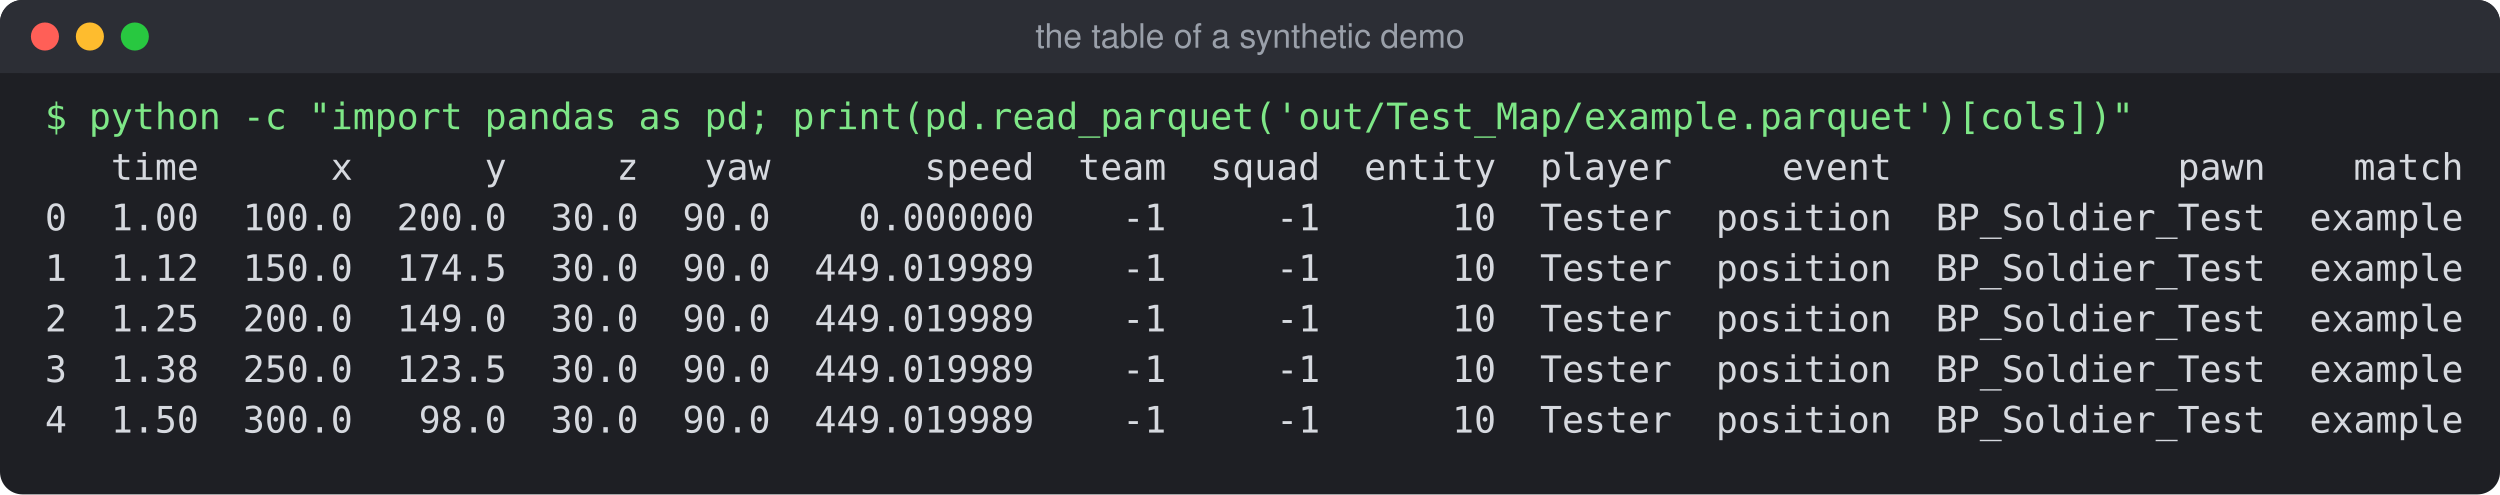
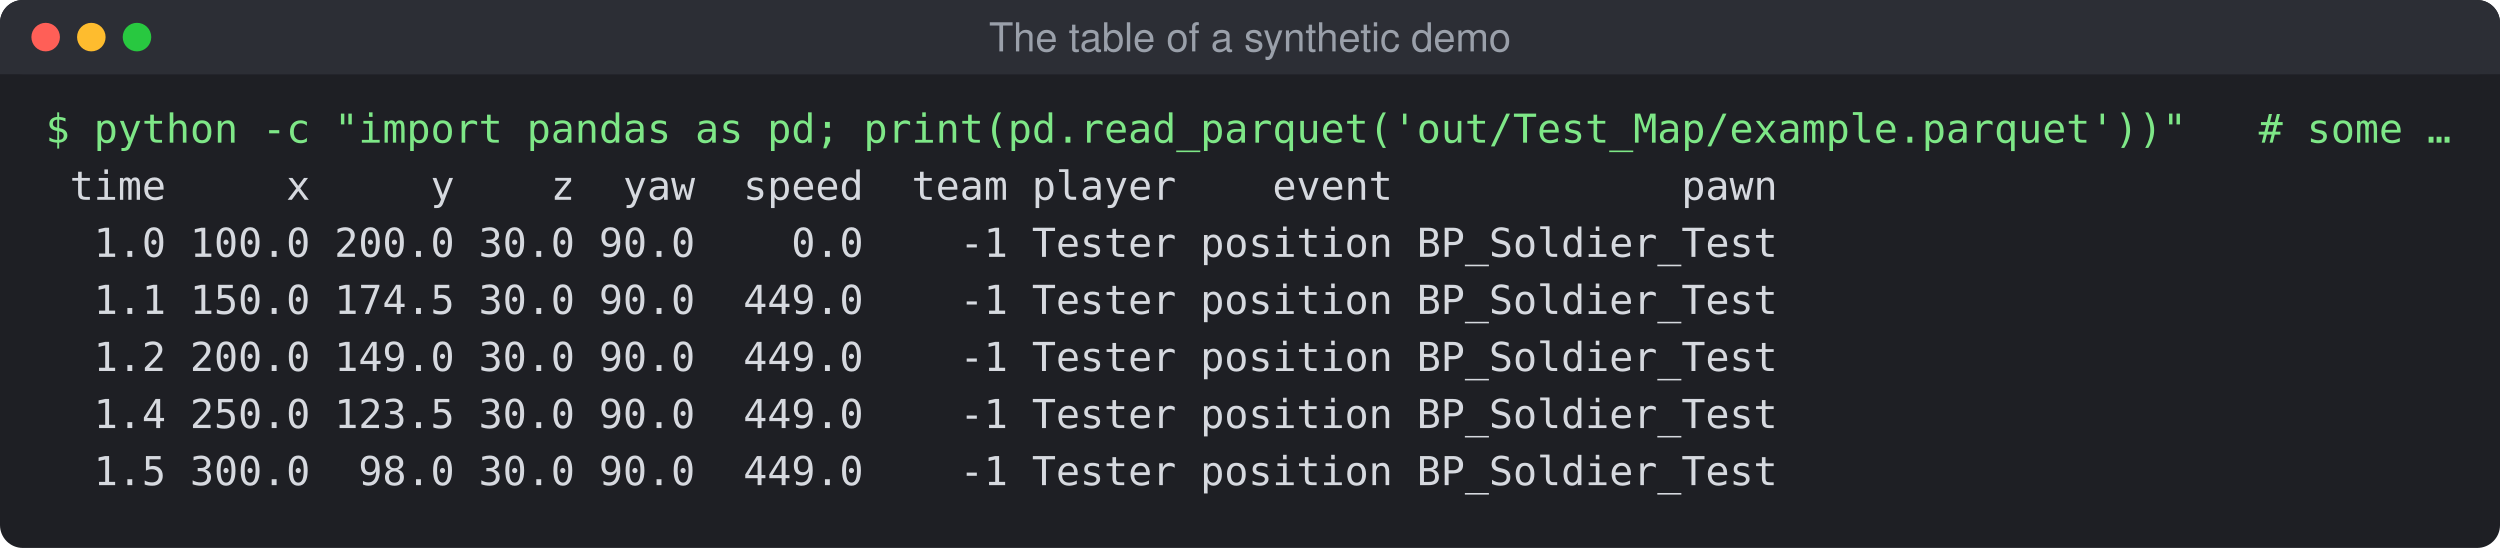
- <svg xmlns="http://www.w3.org/2000/svg" width="890" height="176" viewBox="0 0 890 176" role="img" aria-label="the table of a synthetic demo">
-   <rect width="890" height="176" rx="8" fill="#1e1f24" />
-   <rect width="890" height="26" rx="8" fill="#2c2e35" />
-   <rect y="18" width="890" height="8" fill="#2c2e35" />
+ <svg xmlns="http://www.w3.org/2000/svg" width="876" height="192" viewBox="0 0 876 192" role="img" aria-label="The table of a synthetic demo">
+   <rect width="876" height="192" rx="8" fill="#1e1f24" />
+   <rect width="876" height="26" rx="8" fill="#2c2e35" />
+   <rect y="18" width="876" height="8" fill="#2c2e35" />
  <circle cx="16" cy="13" r="5" fill="#ff5f57" />
  <circle cx="32" cy="13" r="5" fill="#febc2e" />
  <circle cx="48" cy="13" r="5" fill="#28c840" />
-   <text x="445.0" y="17" fill="#9aa0aa" font-family="Segoe UI,Helvetica,Arial,sans-serif" font-size="12" text-anchor="middle">the table of a synthetic demo</text>
-   <g font-family="Consolas,Menlo,DejaVu Sans Mono,monospace" font-size="13" xml:space="preserve" style="white-space:pre">
-     <text x="16" y="46" fill="#7ee787" xml:space="preserve" style="white-space:pre">$ python -c "import pandas as pd; print(pd.read_parquet('out/Test_Map/example.parquet')[cols])"</text>
-     <text x="16" y="64" fill="#d6d9df" xml:space="preserve" style="white-space:pre">   time      x      y     z   yaw       speed  team  squad  entity  player     event             pawn    match</text>
-     <text x="16" y="82" fill="#d6d9df" xml:space="preserve" style="white-space:pre">0  1.00  100.0  200.0  30.0  90.0    0.000000    -1     -1      10  Tester  position  BP_Soldier_Test  example</text>
-     <text x="16" y="100" fill="#d6d9df" xml:space="preserve" style="white-space:pre">1  1.12  150.0  174.5  30.0  90.0  449.019989    -1     -1      10  Tester  position  BP_Soldier_Test  example</text>
-     <text x="16" y="118" fill="#d6d9df" xml:space="preserve" style="white-space:pre">2  1.25  200.0  149.0  30.0  90.0  449.019989    -1     -1      10  Tester  position  BP_Soldier_Test  example</text>
-     <text x="16" y="136" fill="#d6d9df" xml:space="preserve" style="white-space:pre">3  1.38  250.0  123.5  30.0  90.0  449.019989    -1     -1      10  Tester  position  BP_Soldier_Test  example</text>
-     <text x="16" y="154" fill="#d6d9df" xml:space="preserve" style="white-space:pre">4  1.50  300.0   98.0  30.0  90.0  449.019989    -1     -1      10  Tester  position  BP_Soldier_Test  example</text>
+   <text x="438.0" y="18" fill="#9aa0aa" font-family="Segoe UI,Helvetica,Arial,sans-serif" font-size="14" text-anchor="middle">The table of a synthetic demo</text>
+   <g font-family="Consolas,Menlo,DejaVu Sans Mono,monospace" font-size="14" xml:space="preserve" style="white-space:pre">
+     <text x="16" y="50" fill="#7ee787" xml:space="preserve" style="white-space:pre">$ python -c "import pandas as pd; print(pd.read_parquet('out/Test_Map/example.parquet'))"   # some …</text>
+     <text x="16" y="70" fill="#d6d9df" xml:space="preserve" style="white-space:pre"> time     x     y    z  yaw  speed  team player    event            pawn</text>
+     <text x="16" y="90" fill="#d6d9df" xml:space="preserve" style="white-space:pre">  1.0 100.0 200.0 30.0 90.0    0.0    -1 Tester position BP_Soldier_Test</text>
+     <text x="16" y="110" fill="#d6d9df" xml:space="preserve" style="white-space:pre">  1.1 150.0 174.5 30.0 90.0  449.0    -1 Tester position BP_Soldier_Test</text>
+     <text x="16" y="130" fill="#d6d9df" xml:space="preserve" style="white-space:pre">  1.2 200.0 149.0 30.0 90.0  449.0    -1 Tester position BP_Soldier_Test</text>
+     <text x="16" y="150" fill="#d6d9df" xml:space="preserve" style="white-space:pre">  1.4 250.0 123.5 30.0 90.0  449.0    -1 Tester position BP_Soldier_Test</text>
+     <text x="16" y="170" fill="#d6d9df" xml:space="preserve" style="white-space:pre">  1.5 300.0  98.0 30.0 90.0  449.0    -1 Tester position BP_Soldier_Test</text>
  </g>
</svg>
